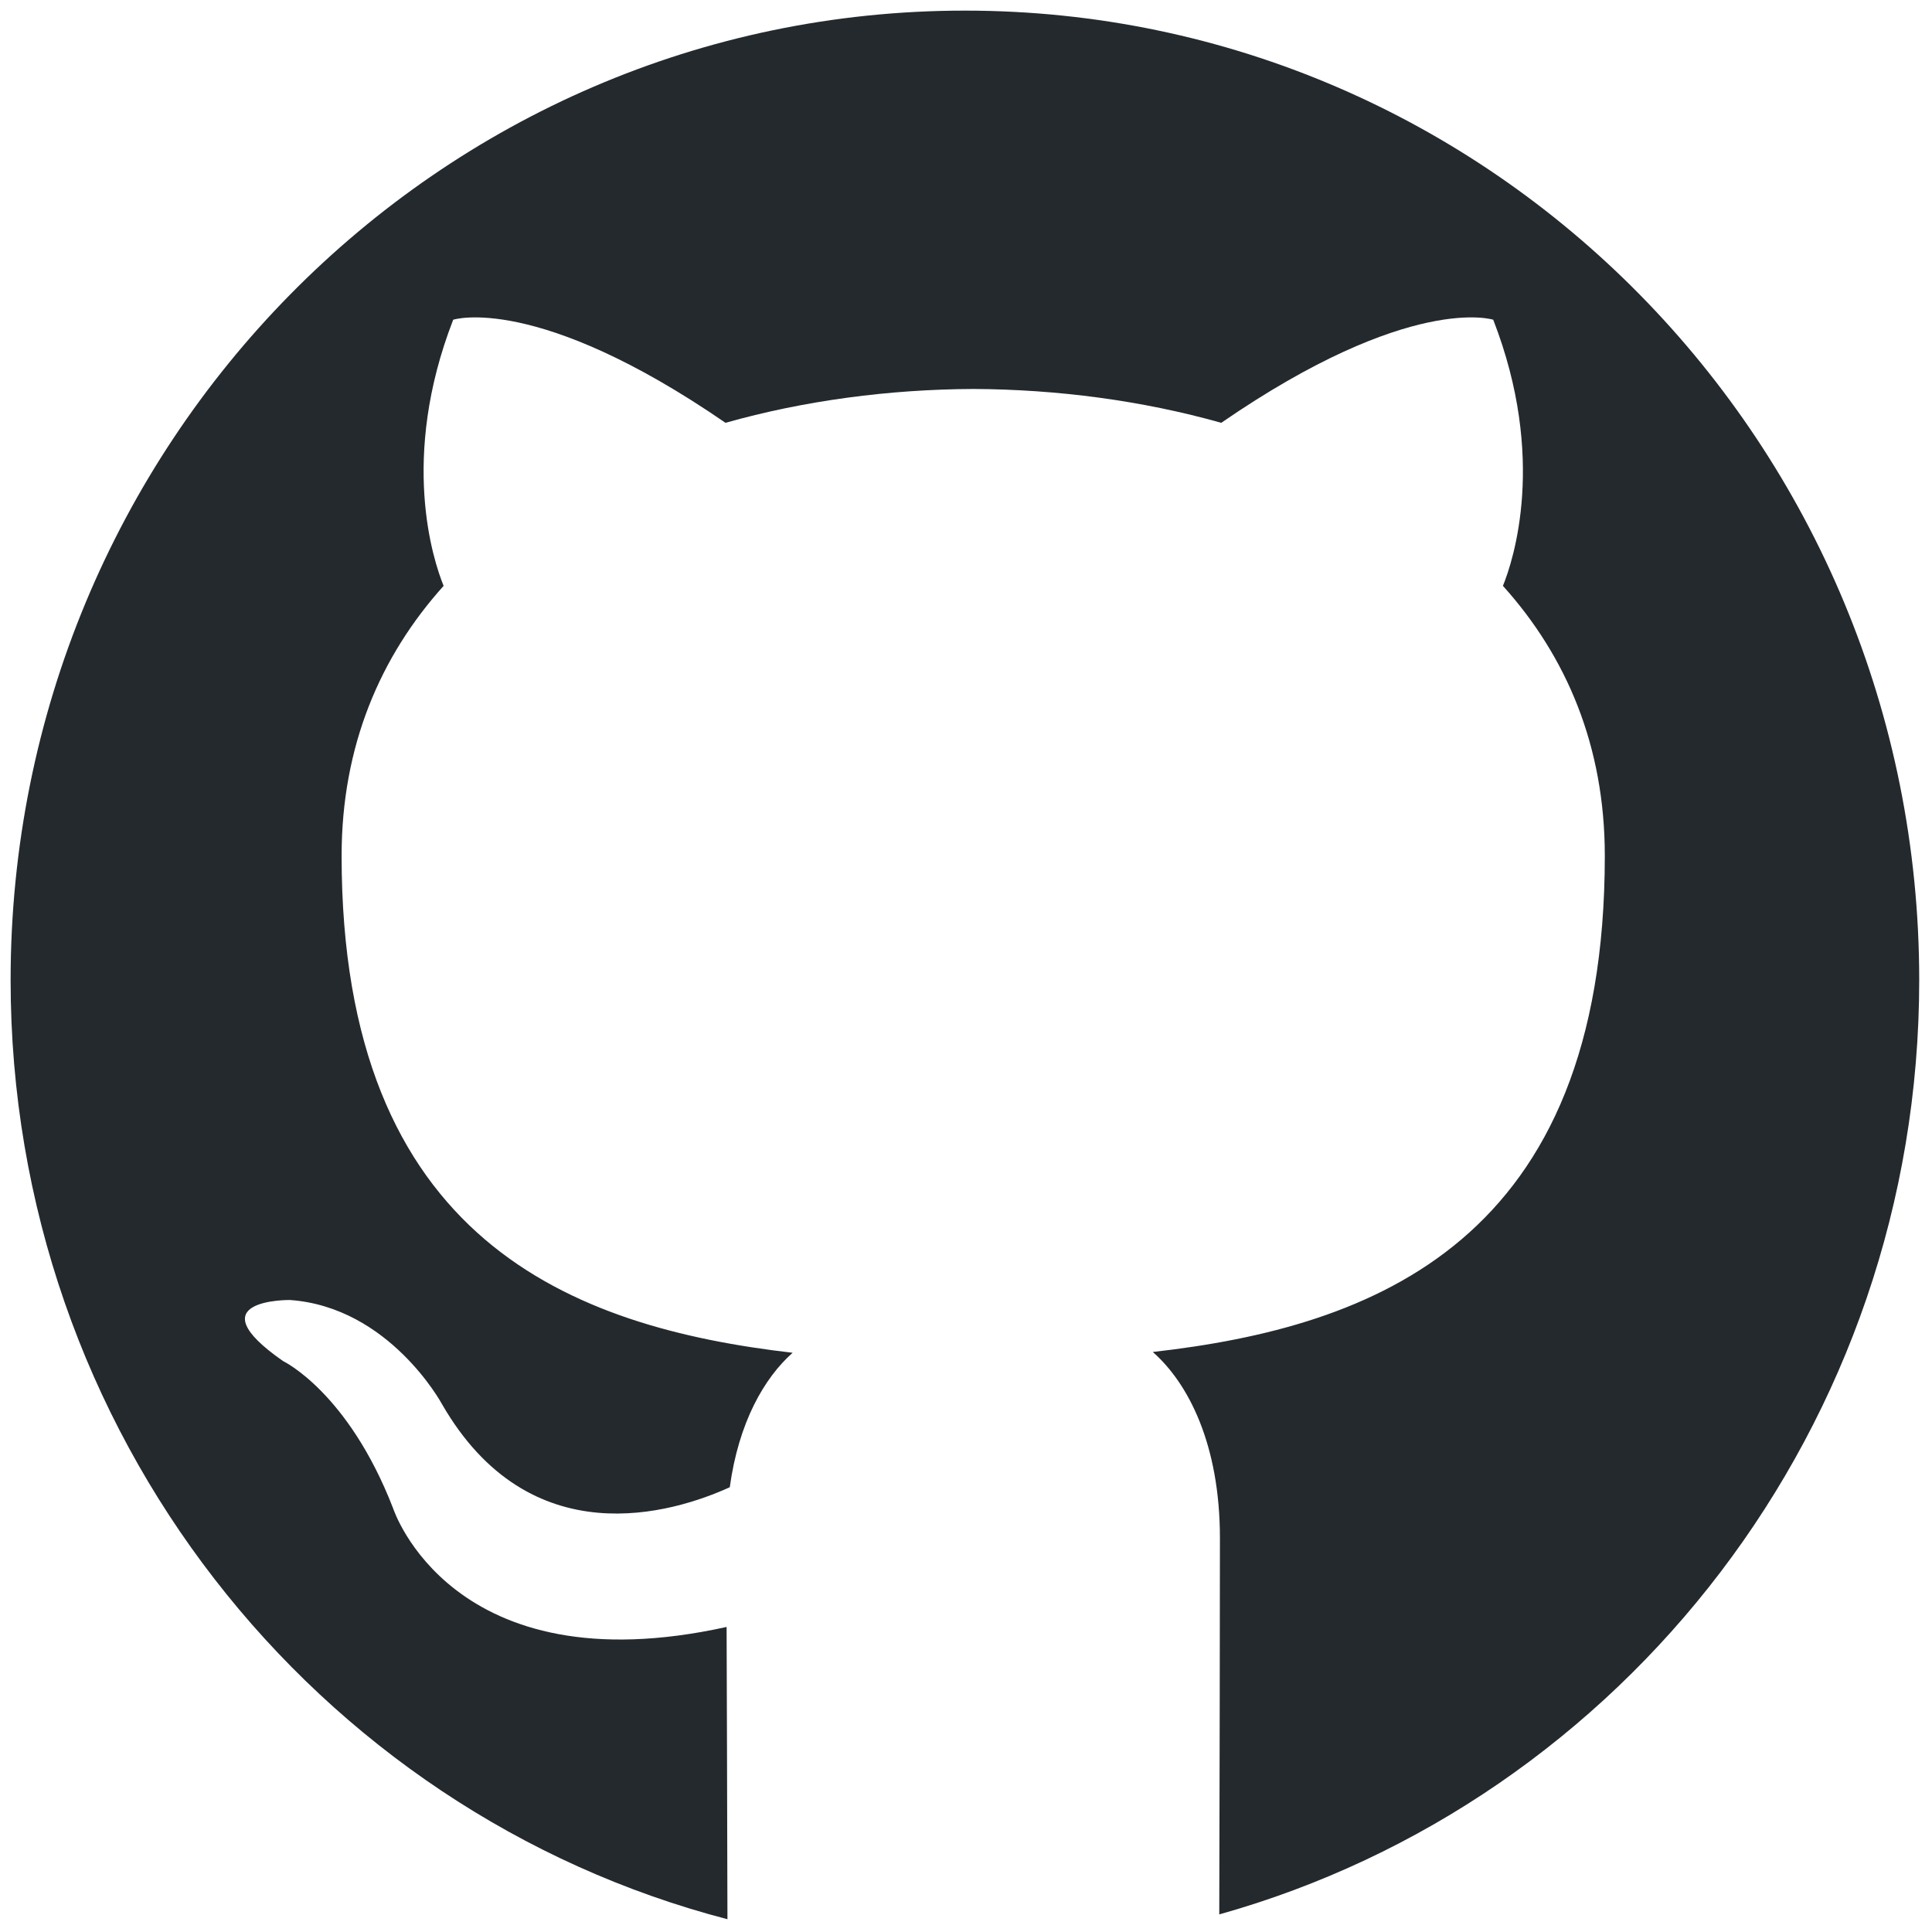
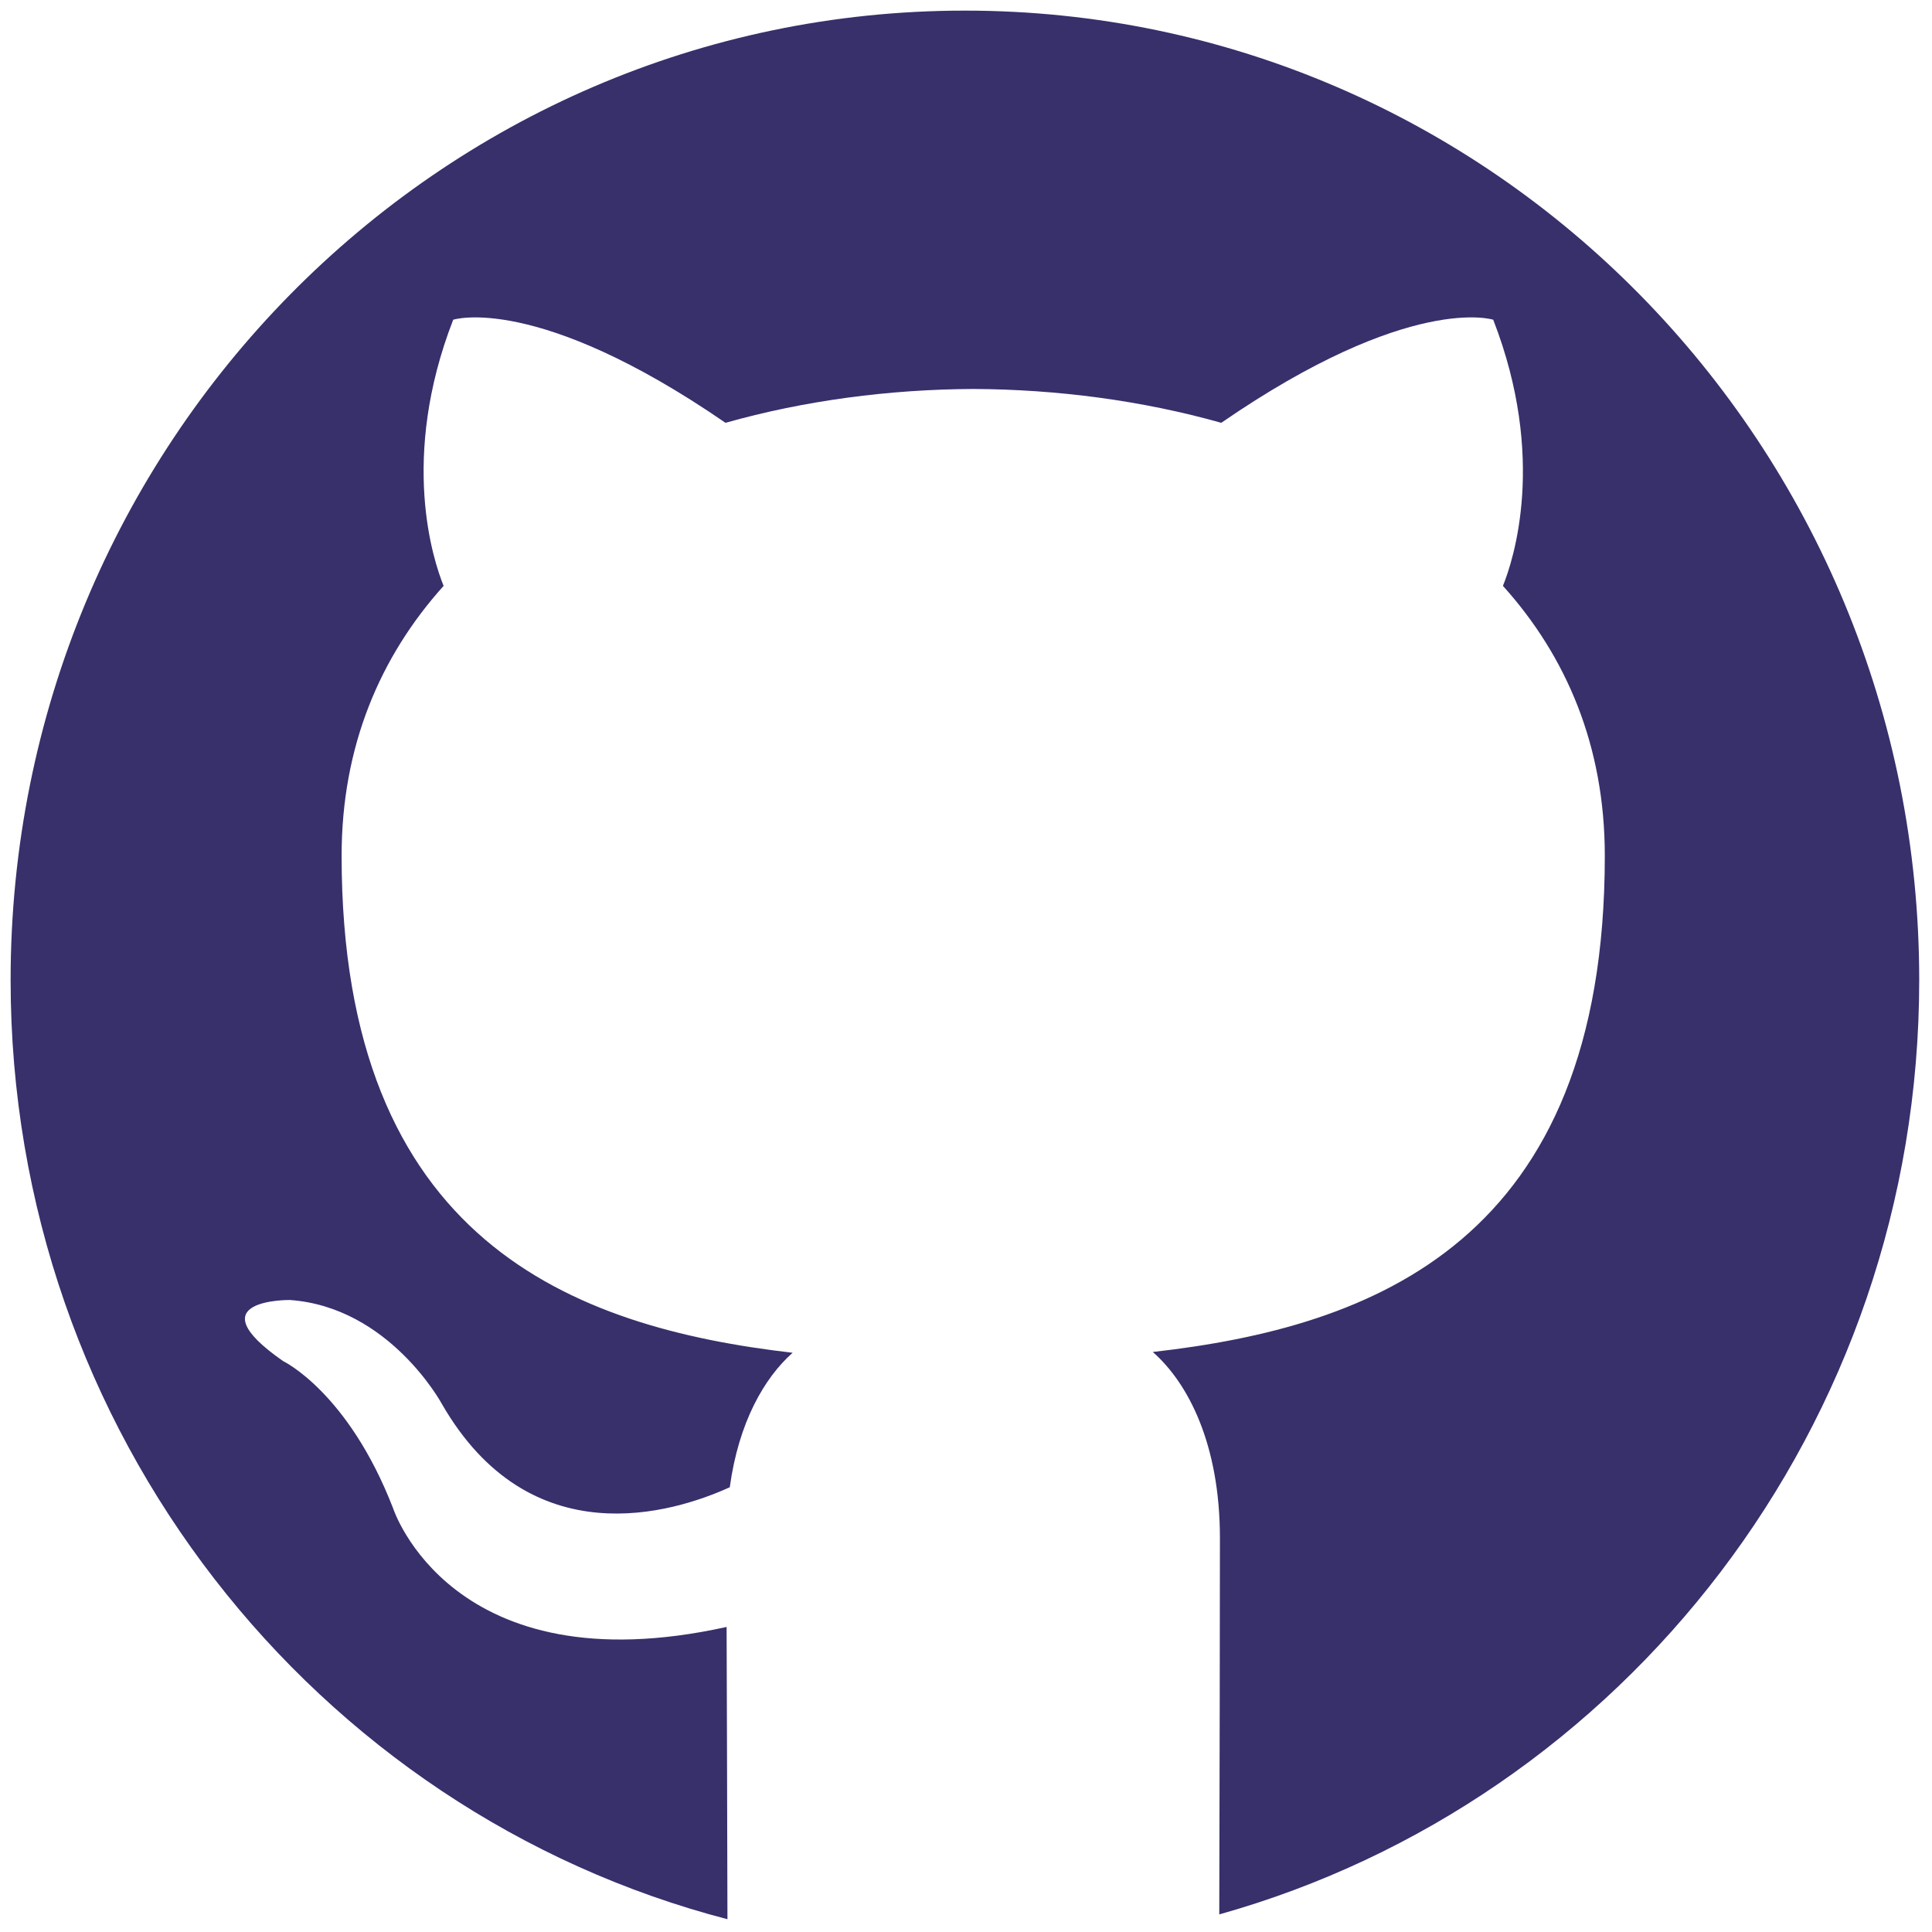
<svg xmlns="http://www.w3.org/2000/svg" version="1.1" width="256" height="256" viewBox="0 0 256 256" xml:space="preserve">
  <defs>
</defs>
  <g style="stroke: none; stroke-width: 0; stroke-dasharray: none; stroke-linecap: butt; stroke-linejoin: miter; stroke-miterlimit: 10; fill: none; fill-rule: nonzero; opacity: 1;" transform="translate(1.406593 1.406593) scale(2.81 2.81)">
-     <path d="M 45 0 C 20.147 0 0 20.467 0 45.714 C 0 67.034 14.367 84.944 33.802 90 c -0.013 -5.283 -0.03 -11.763 -0.04 -13.782 c -12.986 2.869 -15.726 -5.595 -15.726 -5.595 c -2.123 -5.481 -5.183 -6.939 -5.183 -6.939 c -4.236 -2.943 0.319 -2.883 0.319 -2.883 c 4.687 0.334 7.156 4.887 7.156 4.887 c 4.163 7.249 10.92 5.153 13.584 3.942 c 0.419 -3.064 1.628 -5.157 2.964 -6.341 c -10.368 -1.199 -21.268 -5.265 -21.268 -23.435 c 0 -5.177 1.824 -9.407 4.81 -12.728 c -0.485 -1.195 -2.083 -6.018 0.452 -12.55 c 0 0 3.92 -1.274 12.84 4.861 c 3.724 -1.051 7.717 -1.578 11.684 -1.596 c 3.967 0.018 7.963 0.545 11.694 1.596 c 8.91 -6.135 12.824 -4.861 12.824 -4.861 c 2.541 6.532 0.943 11.355 0.458 12.55 c 2.993 3.321 4.804 7.551 4.804 12.728 c 0 18.214 -10.92 22.223 -21.315 23.398 c 1.674 1.472 3.166 4.357 3.166 8.781 c 0 3.513 -0.016 11.601 -0.031 17.74 C 76.021 84.439 90 66.74 90 45.714 C 90 20.467 69.853 0 45 0 z" style="stroke: none; stroke-width: 1; stroke-dasharray: none; stroke-linecap: butt; stroke-linejoin: miter; stroke-miterlimit: 10; fill: rgb(36,41,46); fill-rule: nonzero; opacity: 1;" transform=" matrix(1 0 0 1 0 0) " stroke-linecap="round" />
+     <path d="M 45 0 C 20.147 0 0 20.467 0 45.714 C 0 67.034 14.367 84.944 33.802 90 c -0.013 -5.283 -0.03 -11.763 -0.04 -13.782 c -12.986 2.869 -15.726 -5.595 -15.726 -5.595 c -2.123 -5.481 -5.183 -6.939 -5.183 -6.939 c -4.236 -2.943 0.319 -2.883 0.319 -2.883 c 4.687 0.334 7.156 4.887 7.156 4.887 c 4.163 7.249 10.92 5.153 13.584 3.942 c 0.419 -3.064 1.628 -5.157 2.964 -6.341 c -10.368 -1.199 -21.268 -5.265 -21.268 -23.435 c 0 -5.177 1.824 -9.407 4.81 -12.728 c -0.485 -1.195 -2.083 -6.018 0.452 -12.55 c 0 0 3.92 -1.274 12.84 4.861 c 3.724 -1.051 7.717 -1.578 11.684 -1.596 c 3.967 0.018 7.963 0.545 11.694 1.596 c 8.91 -6.135 12.824 -4.861 12.824 -4.861 c 2.541 6.532 0.943 11.355 0.458 12.55 c 2.993 3.321 4.804 7.551 4.804 12.728 c 0 18.214 -10.92 22.223 -21.315 23.398 c 1.674 1.472 3.166 4.357 3.166 8.781 c 0 3.513 -0.016 11.601 -0.031 17.74 C 76.021 84.439 90 66.74 90 45.714 C 90 20.467 69.853 0 45 0 z" style="stroke: none; stroke-width: 1; stroke-dasharray: none; stroke-linecap: butt; stroke-linejoin: miter; stroke-miterlimit: 10; fill: rgb(55, 48, 107 ); fill-rule: nonzero; opacity: 1;" transform=" matrix(1 0 0 1 0 0) " stroke-linecap="round" />
  </g>
</svg>
